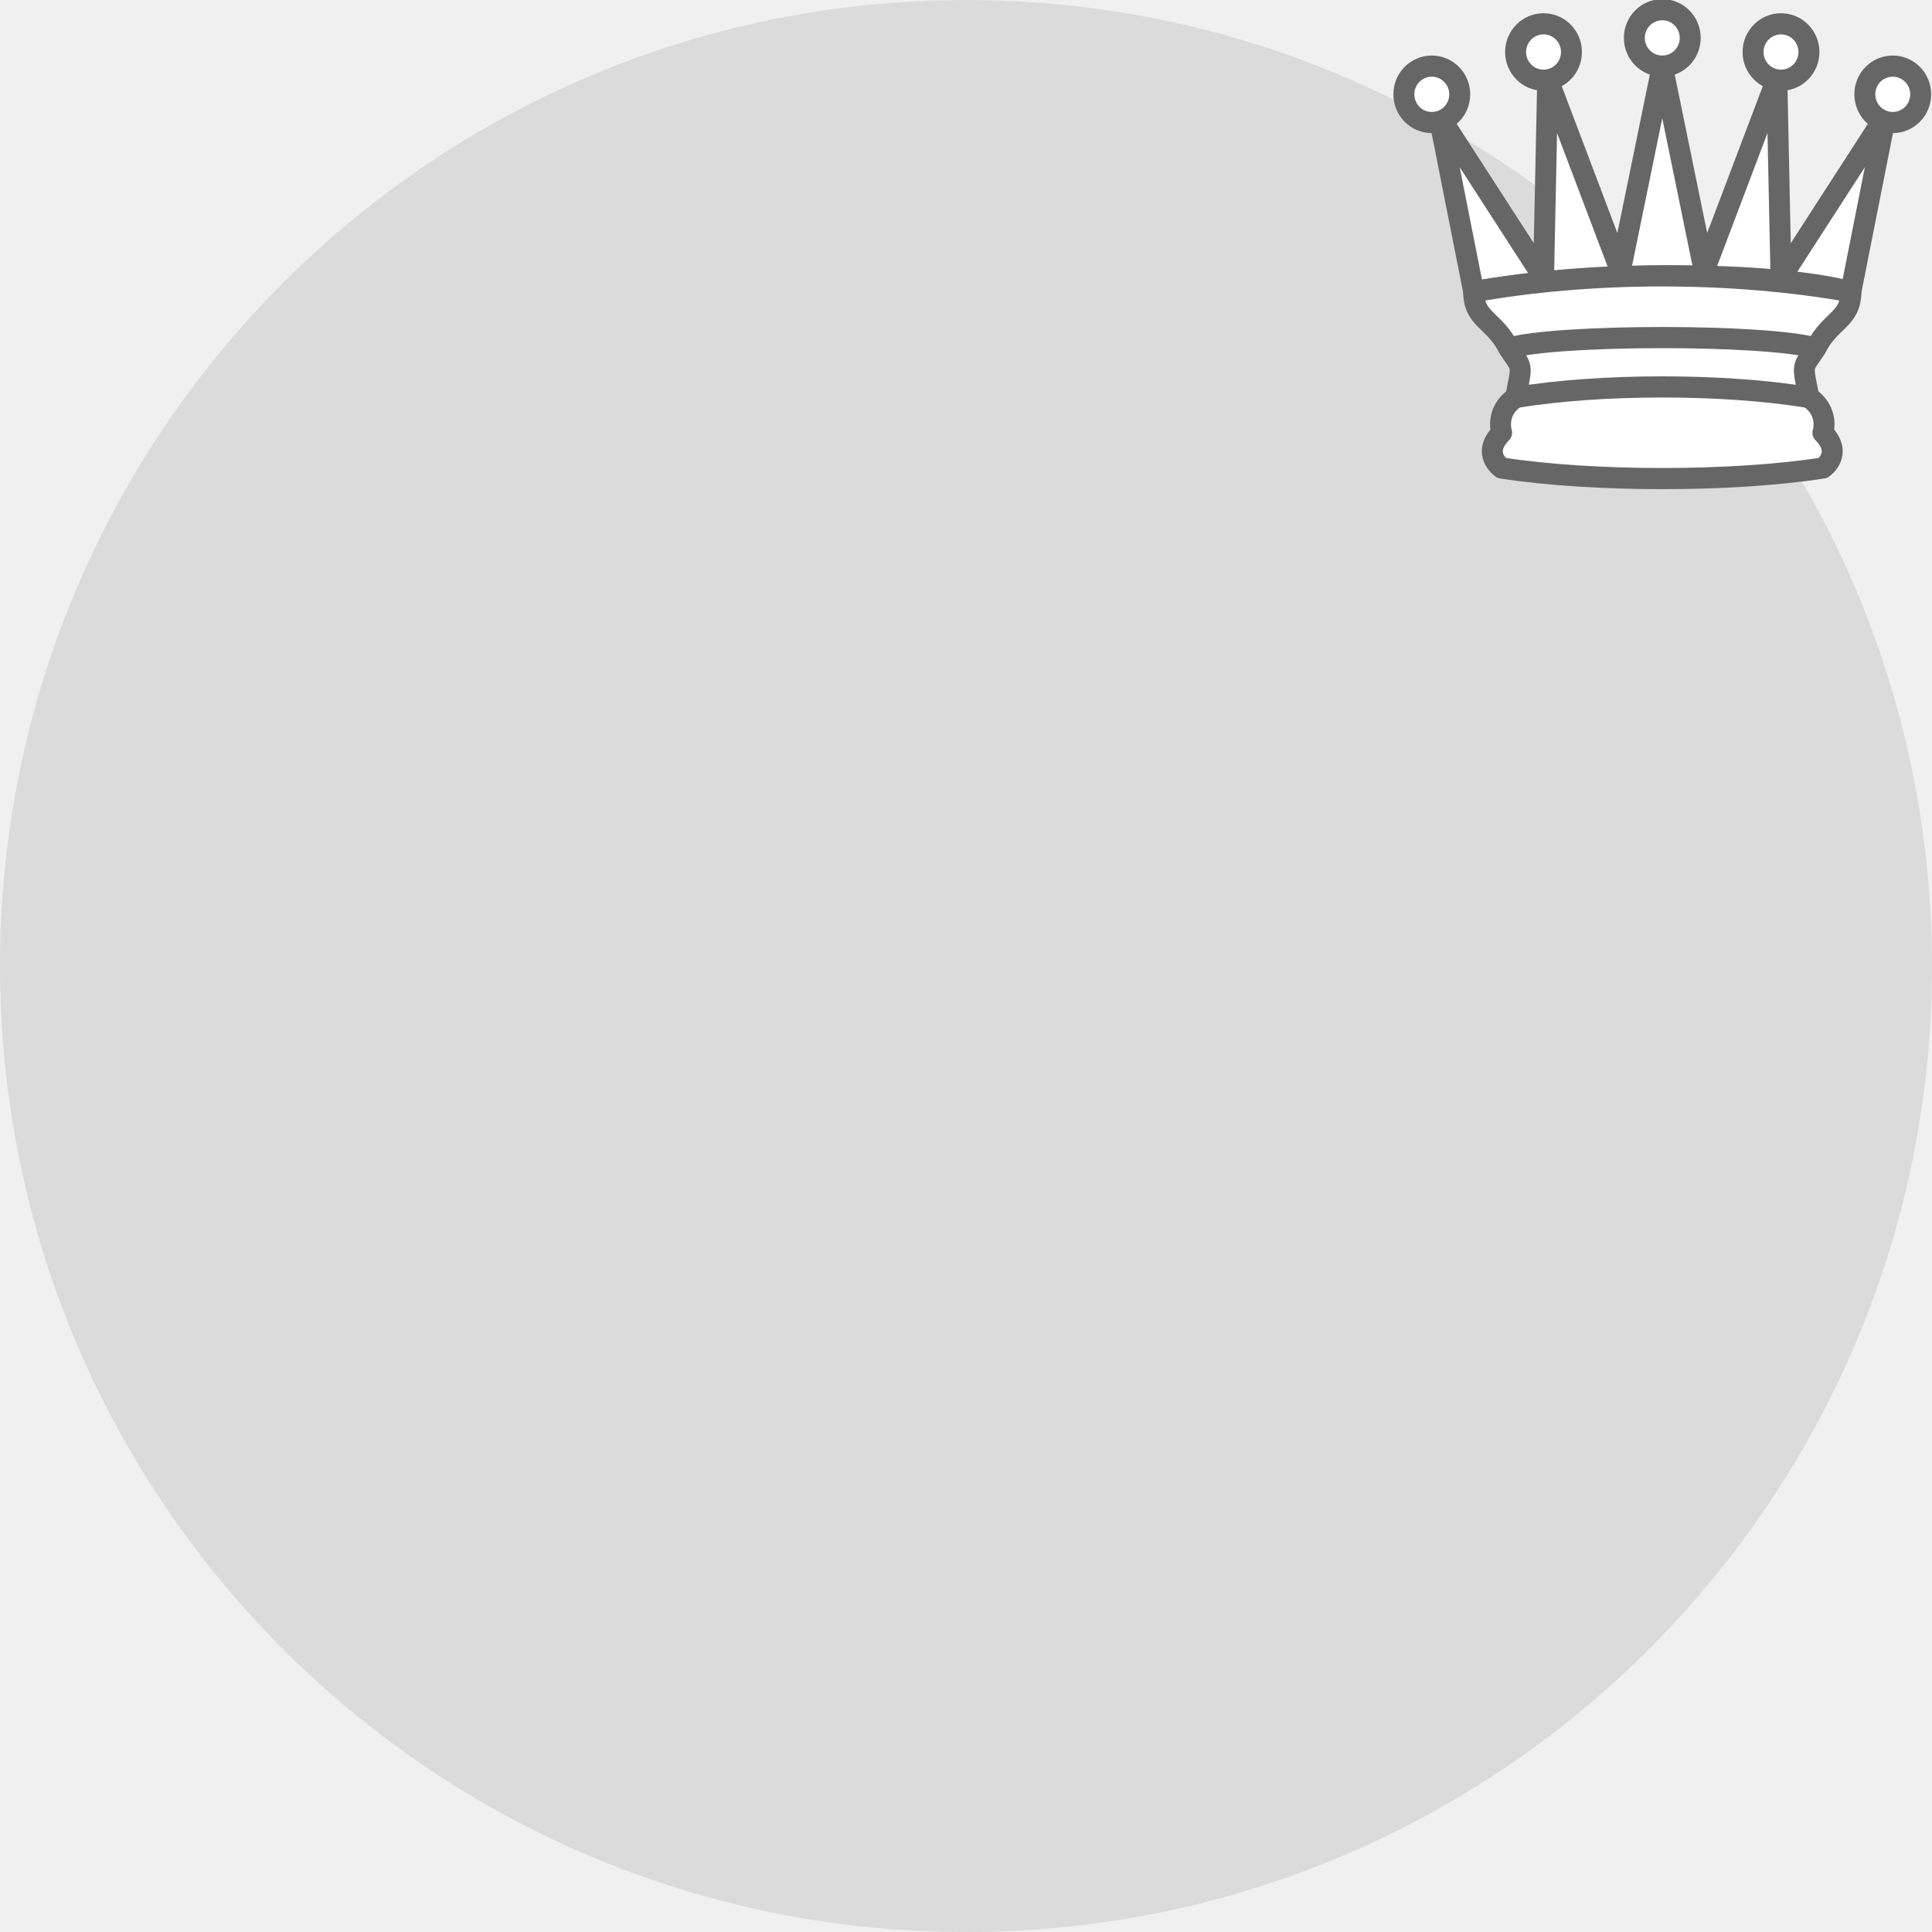
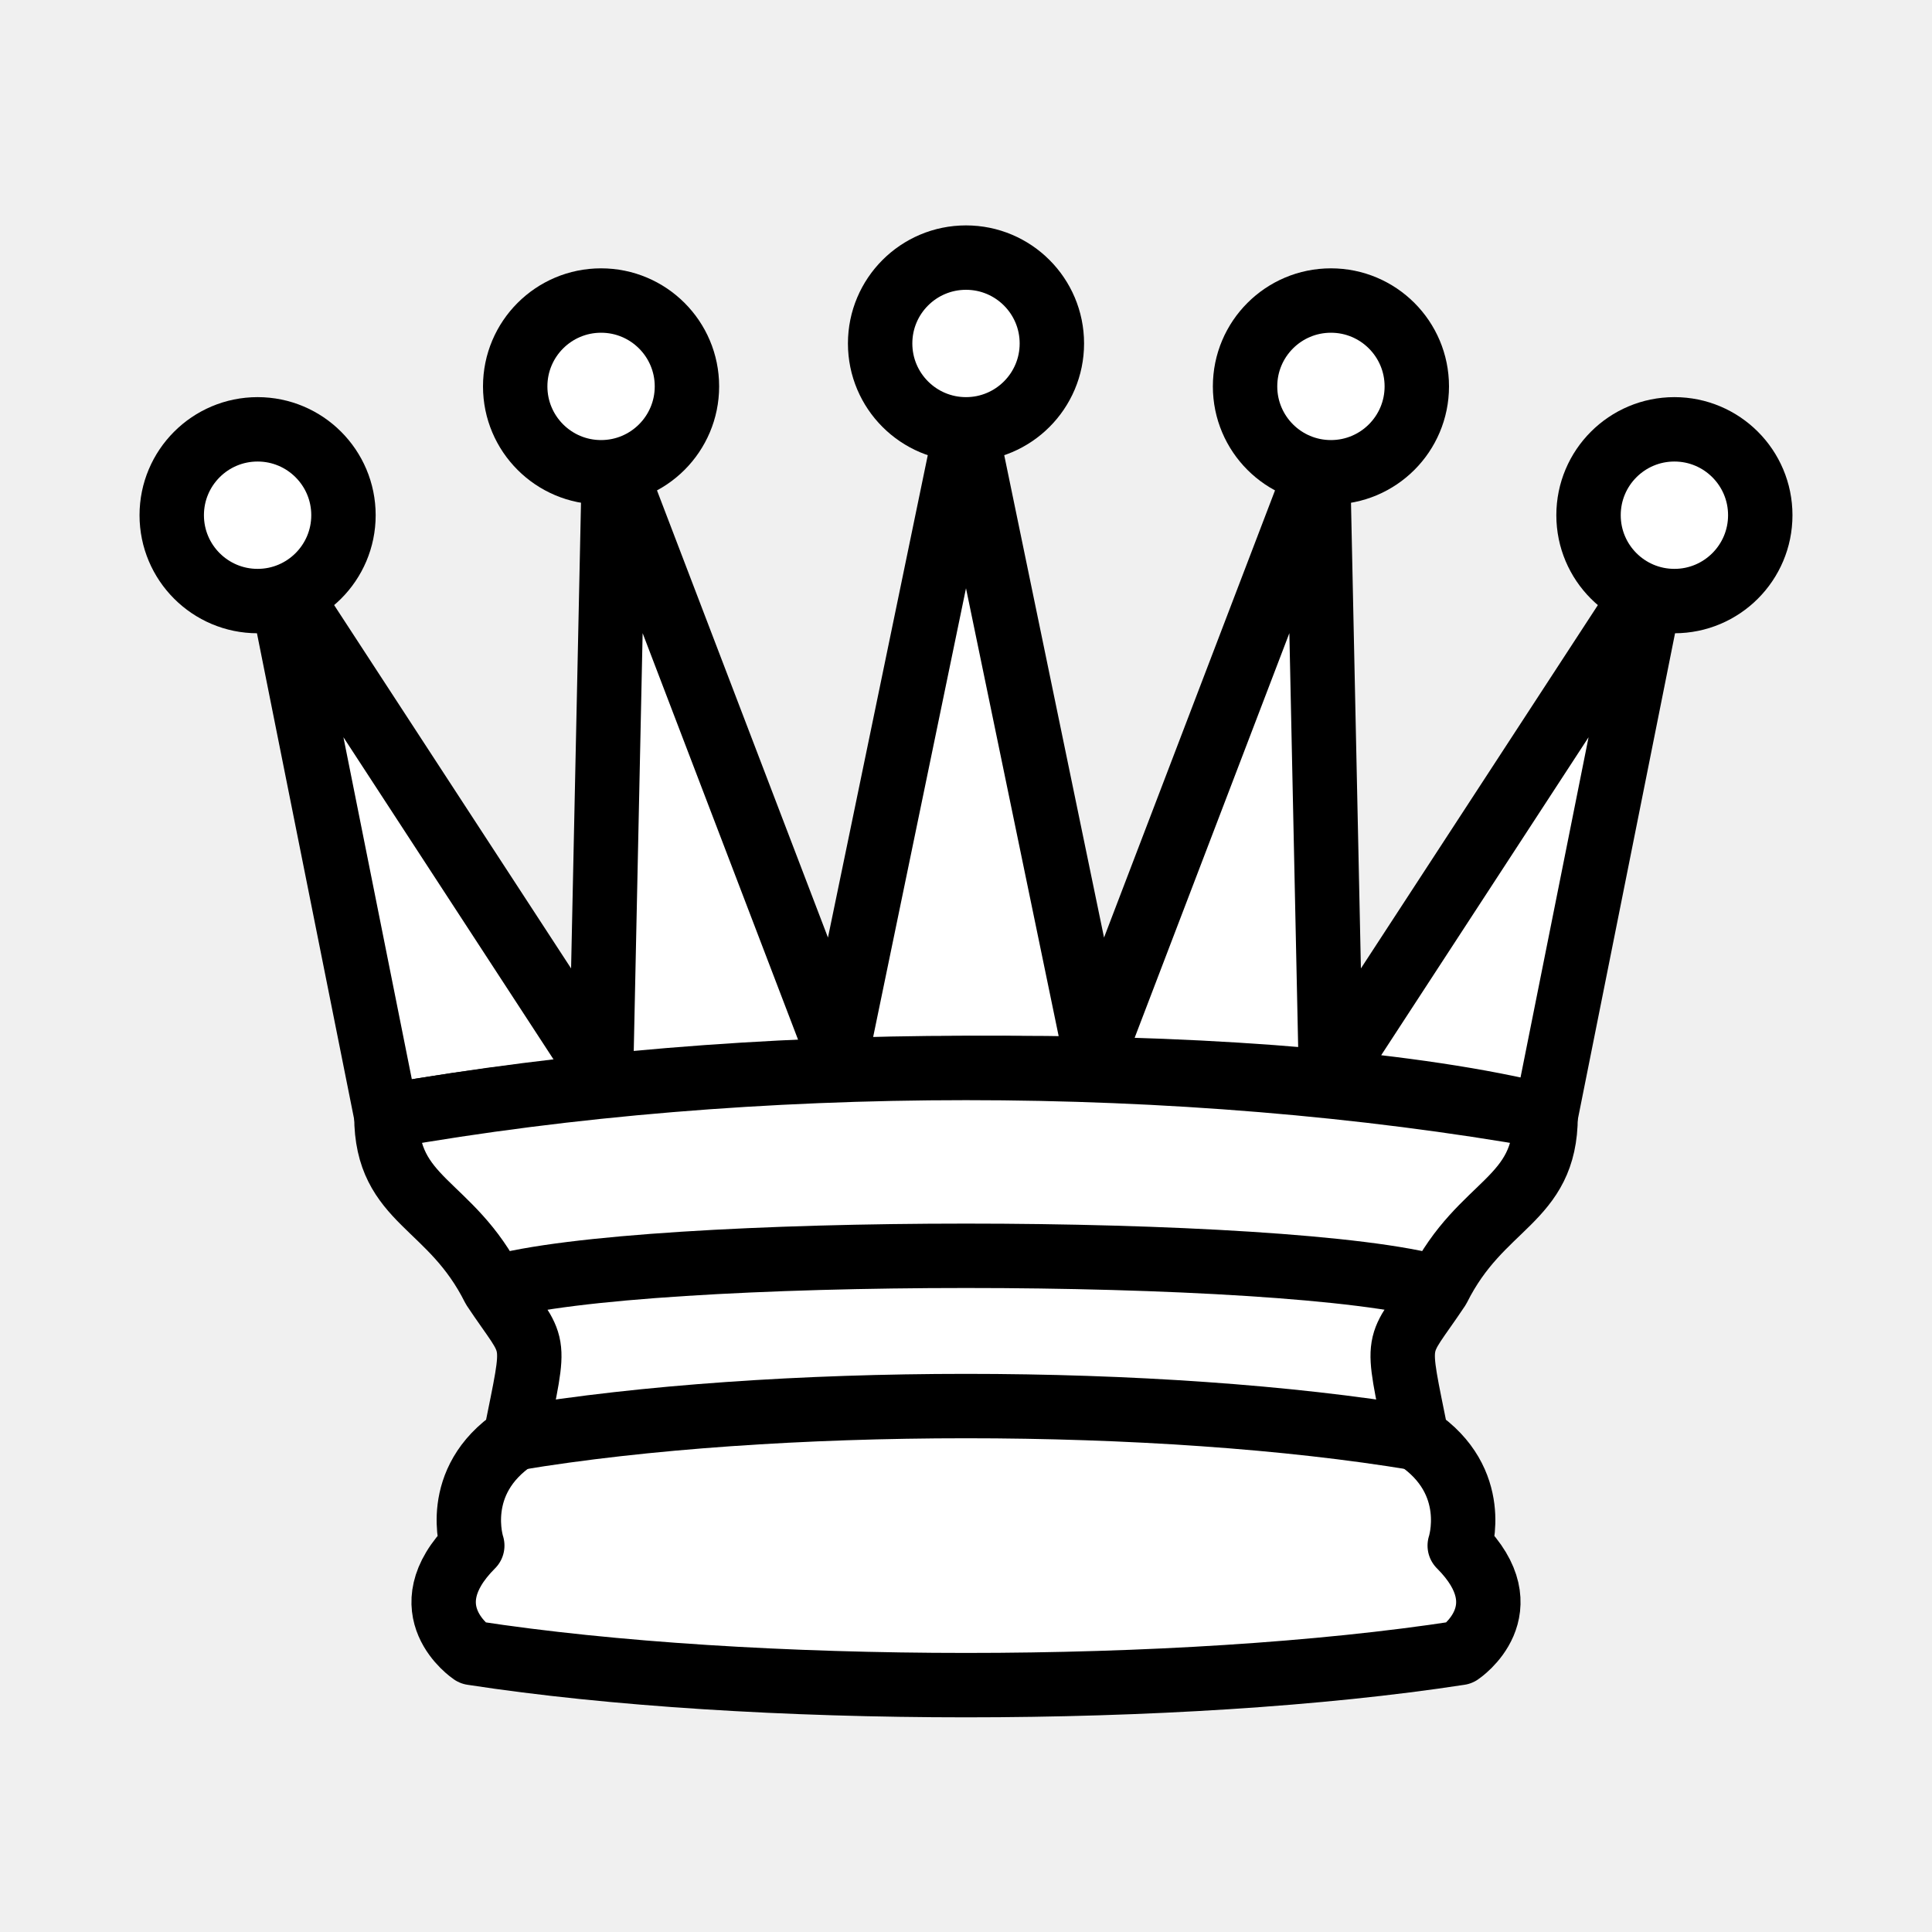
- <svg xmlns="http://www.w3.org/2000/svg" version="1.1" width="45" height="45" id="svg8">
-   <defs id="defs8" />
-   <path style="fill:#afb0b0;fill-opacity:0.328;stroke:#666666;stroke-width:0;stroke-linecap:round" id="path5" d="M 45,22.408 A 22.5,22.5 0 0 1 22.649,45 22.5,22.5 0 0 1 9.4591245e-4,22.706 22.5,22.5 0 0 1 22.237,0.002 22.5,22.5 0 0 1 44.998,22.179" />
-   <g style="fill:#ffffff;stroke:#666666;stroke-width:1.5;stroke-linejoin:round" id="g8" transform="matrix(0.3253649,0,0,0.3284489,31.39688,-1.744472)">
-     <path d="m 9,26 c 8.5,-1.5 21,-1.5 27,0 L 38.5,13.5 31,25 30.7,10.9 25.5,24.5 22.5,10 19.5,24.5 14.3,10.9 14,25 6.5,13.5 Z" id="path1" />
-     <path d="m 9,26 c 0,2 1.5,2 2.5,4 1,1.5 1,1 0.5,3.5 -1.5,1 -1,2.5 -1,2.5 -1.5,1.5 0,2.5 0,2.5 6.5,1 16.5,1 23,0 0,0 1.5,-1 0,-2.5 0,0 0.5,-1.5 -1,-2.5 -0.5,-2.5 -0.5,-2 0.5,-3.5 1,-2 2.5,-2 2.5,-4 -8.5,-1.5 -18.5,-1.5 -27,0 z" id="path2" />
-     <path d="M 11.5,30 C 15,29 30,29 33.5,30" style="fill:none" id="path3" />
-     <path d="m 12,33.5 c 6,-1 15,-1 21,0" style="fill:none" id="path4" />
-     <circle cx="6" cy="12" r="2" id="circle4" />
-     <circle cx="14" cy="9" r="2" id="circle5" />
-     <circle cx="22.5" cy="8" r="2" id="circle6" />
-     <circle cx="31" cy="9" r="2" id="circle7" />
-     <circle cx="39" cy="12" r="2" id="circle8" />
+ <svg xmlns="http://www.w3.org/2000/svg" version="1.1" width="45" height="45">
+   <g style="fill:#ffffff;stroke:#000000;stroke-width:1.5;stroke-linejoin:round">
+     <path d="M 9,26 C 17.5,24.5 30,24.5 36,26 L 38.5,13.5 L 31,25 L 30.7,10.9 L 25.5,24.5 L 22.5,10 L 19.5,24.5 L 14.3,10.9 L 14,25 L 6.5,13.5 L 9,26 z" />
+     <path d="M 9,26 C 9,28 10.5,28 11.5,30 C 12.5,31.5 12.5,31 12,33.5 C 10.5,34.5 11,36 11,36 C 9.5,37.5 11,38.5 11,38.5 C 17.5,39.5 27.5,39.5 34,38.5 C 34,38.5 35.5,37.5 34,36 C 34,36 34.5,34.5 33,33.5 C 32.5,31 32.5,31.5 33.5,30 C 34.5,28 36,28 36,26 C 27.5,24.5 17.5,24.5 9,26 z" />
+     <path d="M 11.5,30 C 15,29 30,29 33.5,30" style="fill:none" />
+     <path d="M 12,33.5 C 18,32.5 27,32.5 33,33.5" style="fill:none" />
+     <circle cx="6" cy="12" r="2" />
+     <circle cx="14" cy="9" r="2" />
+     <circle cx="22.5" cy="8" r="2" />
+     <circle cx="31" cy="9" r="2" />
+     <circle cx="39" cy="12" r="2" />
  </g>
</svg>
